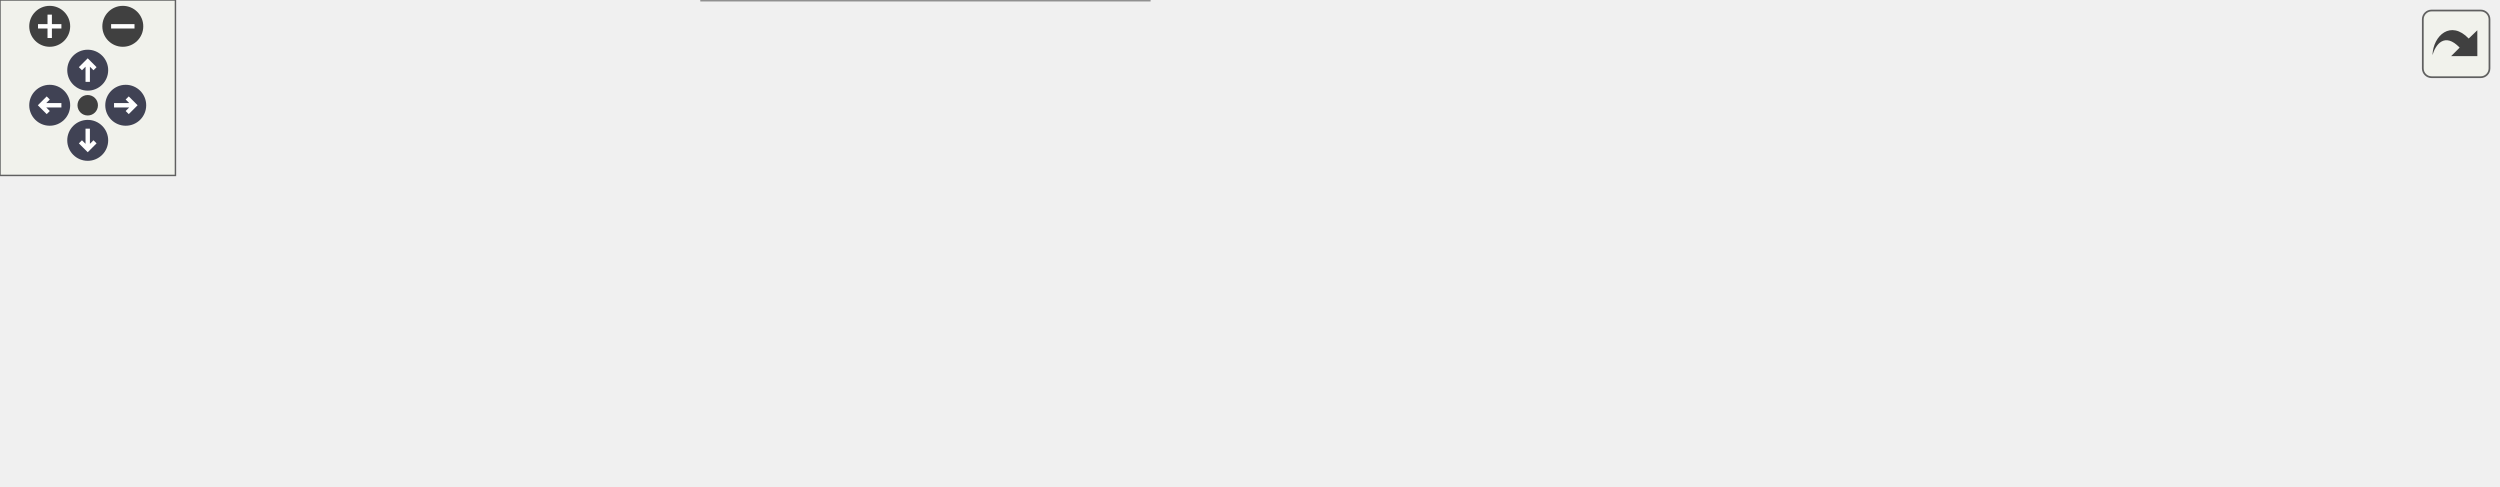
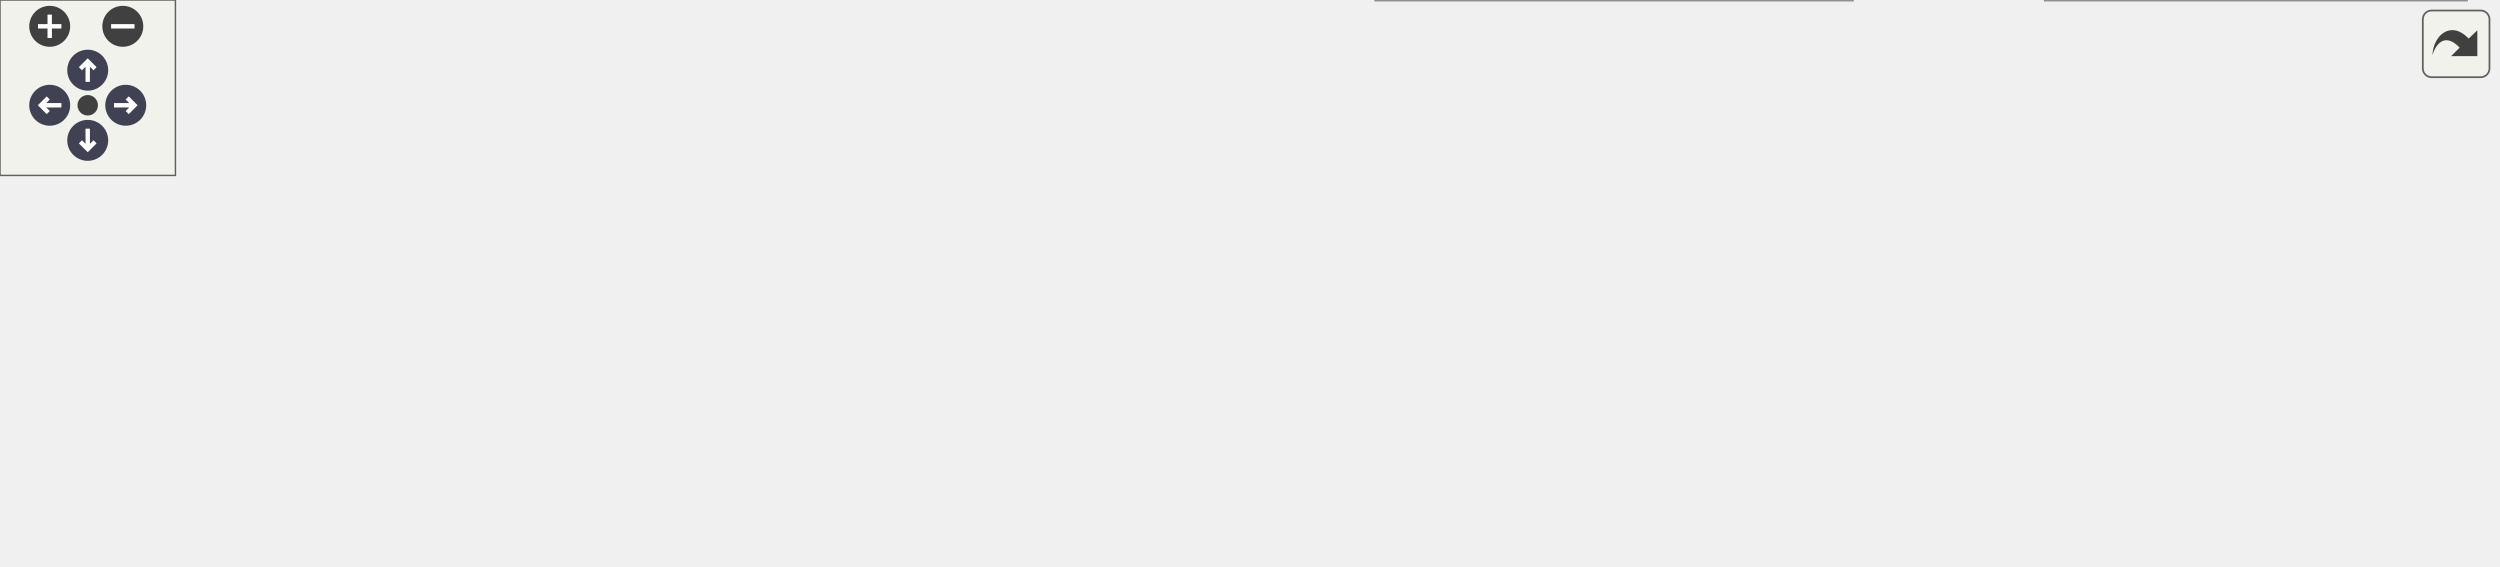
<svg xmlns="http://www.w3.org/2000/svg" xmlns:xlink="http://www.w3.org/1999/xlink" id="main" version="1.1" xml:space="preserve">
  <style type="text/css">
.node, .edge {opacity: 0.7;}
.node.selected, .edge.selected {opacity: 1;}
.edge:hover path { stroke: red; }
.edge:hover polygon { stroke: red; fill: red; }
</style>
  <defs>
    <circle id="rim" cx="0" cy="0" r="7" />
    <circle id="rim2" cx="0" cy="0" r="3.5" />
    <g id="zoomPlus">
      <use xlink:href="#rim" fill="#404040">
        <set attributeName="fill" to="#808080" begin="zoomplus.mouseover" end="zoomplus.mouseout" />
      </use>
      <path d="M-4,0h8M0,-4v8" fill="none" stroke="white" stroke-width="1.5" pointer-events="none" />
    </g>
    <g id="zoomMin">
      <use xlink:href="#rim" fill="#404040">
        <set attributeName="fill" to="#808080" begin="zoomminus.mouseover" end="zoomminus.mouseout" />
      </use>
      <path d="M-4,0h8" fill="none" stroke="white" stroke-width="1.5" pointer-events="none" />
    </g>
    <g id="arrowUp" transform="translate(30 24)">
      <use xlink:href="#rim" />
      <path pointer-events="none" fill="none" stroke="white" stroke-width="1.5" d="M0,-3.0v7 M-2.5,-0.5L0,-3.0L2.5,-0.5" />
    </g>
    <g id="arrowRight" transform="rotate(90) translate(36 -43)">
      <use xlink:href="#rim" />
      <path pointer-events="none" fill="none" stroke="white" stroke-width="1.5" d="M0,-3.0v7 M-2.5,-0.5L0,-3.0L2.5,-0.5" />
    </g>
    <g id="arrowDown" transform="rotate(180) translate(-30 -48)">
      <use xlink:href="#rim" />
      <path pointer-events="none" fill="none" stroke="white" stroke-width="1.5" d="M0,-3.0v7 M-2.5,-0.5L0,-3.0L2.5,-0.5" />
    </g>
    <g id="arrowLeft" transform="rotate(270) translate(-36 17)">
      <use xlink:href="#rim" />
      <path pointer-events="none" fill="none" stroke="white" stroke-width="1.5" d="M0,-3.0v7 M-2.5,-0.5L0,-3.0L2.5,-0.5" />
    </g>
    <g id="resetDef">
      <use xlink:href="#rim2" fill="#404040">
        <set attributeName="fill" to="#808080" begin="reset.mouseover" end="reset.mouseout" />
      </use>
    </g>
  </defs>
  <svg id="graph" class="graph">
    <g id="viewport">
      <g id="Node000001" class="node">
        <g id="a_Node000001">
          <a xlink:title="Draws game over screen.">
-             <polygon fill="#999999" stroke="#666666" points="182,-67.5 0,-67.5 0,-48.5 182,-48.5 182,-67.5" />
-             <text text-anchor="middle" x="91" y="-55.5" font-family="Helvetica,sans-Serif" font-size="10.00">ConsoleRenderer::drawGameOver</text>
+             <polygon fill="#999999" stroke="#666666" points="182,-73 0,-73 0,-54 182,-54 182,-73" />
+             <text text-anchor="middle" x="91" y="-61" font-family="Helvetica,sans-Serif" font-size="10.00">ConsoleRenderer::drawGameOver</text>
          </a>
        </g>
      </g>
      <g id="Node000002" class="node">
        <g id="a_Node000002">
-           <a xlink:href="classConsoleRenderer.html#a9576db66ee7dc8d9fdec36f0181b9a12" target="_top" xlink:title="Checks if terminal size meets requirements.">
-             <polygon fill="white" stroke="#666666" points="415,-105.5 218,-105.5 218,-86.5 415,-86.5 415,-105.5" />
-             <text text-anchor="middle" x="316.5" y="-93.5" font-family="Helvetica,sans-Serif" font-size="10.00">ConsoleRenderer::checkTerminalSize</text>
+           <a xlink:href="classConsoleRenderer.html#a209136c99544bd8fa46cc9860cedab1c" target="_top" xlink:title="Calculates horizontal offset to center content based on terminal width.">
+             <polygon fill="white" stroke="#666666" points="627,-86.5 477,-86.5 477,-56.5 627,-56.5 627,-86.5" />
+             <text text-anchor="start" x="485" y="-74.5" font-family="Helvetica,sans-Serif" font-size="10.00">ConsoleRenderer::calculate</text>
+             <text text-anchor="middle" x="552" y="-63.5" font-family="Helvetica,sans-Serif" font-size="10.00">HorizontalOffset</text>
          </a>
        </g>
      </g>
      <g id="edge1_Node000001_Node000002" class="edge">
        <g id="a_edge1_Node000001_Node000002">
          <a xlink:title=" ">
-             <path fill="none" stroke="#63b8ff" d="M148.11,-67.54C178.8,-72.76 217,-79.25 249.16,-84.72" />
-             <polygon fill="#63b8ff" stroke="#63b8ff" points="248.92,-88.23 259.37,-86.46 250.1,-81.33 248.92,-88.23" />
+             <path fill="none" stroke="#63b8ff" d="M182.16,-65.74C194.21,-66.01 206.41,-66.27 218,-66.5 302.68,-68.14 399.48,-69.54 466.8,-70.44" />
+             <polygon fill="#63b8ff" stroke="#63b8ff" points="466.89,-73.94 476.93,-70.57 466.98,-66.94 466.89,-73.94" />
+           </a>
+         </g>
+       </g>
+       <g id="Node000003" class="node">
+         <g id="a_Node000003">
+           <a xlink:href="classConsoleRenderer.html#a9576db66ee7dc8d9fdec36f0181b9a12" target="_top" xlink:title="Checks if terminal size meets requirements.">
+             <polygon fill="white" stroke="#666666" points="415,-133 218,-133 218,-114 415,-114 415,-133" />
+             <text text-anchor="middle" x="316.5" y="-121" font-family="Helvetica,sans-Serif" font-size="10.00">ConsoleRenderer::checkTerminalSize</text>
+           </a>
+         </g>
+       </g>
+       <g id="edge2_Node000001_Node000003" class="edge">
+         <g id="a_edge2_Node000001_Node000003">
+           <a xlink:title=" ">
+             <path fill="none" stroke="#63b8ff" d="M124.02,-73C149.43,-80.46 185.9,-90.97 218,-99.5 233.34,-103.58 250.1,-107.79 265.33,-111.53" />
+             <polygon fill="#63b8ff" stroke="#63b8ff" points="264.55,-114.94 275.09,-113.91 266.21,-108.14 264.55,-114.94" />
+           </a>
+         </g>
+       </g>
+       <g id="Node000006" class="node">
+         <g id="a_Node000006">
+           <a xlink:href="classConsoleRenderer.html#a041e99f6c0427c254b0349b57fbe2a84" target="_top" xlink:title="Clears the terminal screen.">
+             <polygon fill="white" stroke="#666666" points="633.5,-19 470.5,-19 470.5,0 633.5,0 633.5,-19" />
+             <text text-anchor="middle" x="552" y="-7" font-family="Helvetica,sans-Serif" font-size="10.00">ConsoleRenderer::clearScreen</text>
+           </a>
+         </g>
+       </g>
+       <g id="edge5_Node000001_Node000006" class="edge">
+         <g id="a_edge5_Node000001_Node000006">
+           <a xlink:title=" ">
+             <path fill="none" stroke="#63b8ff" d="M112.4,-53.94C136.86,-43.02 179.41,-25.72 218,-18.5 298.84,-3.37 392.61,-2.27 460.01,-4.29" />
+             <polygon fill="#63b8ff" stroke="#63b8ff" points="460.07,-7.79 470.18,-4.62 460.3,-0.79 460.07,-7.79" />
+           </a>
+         </g>
+       </g>
+       <g id="Node000008" class="node">
+         <g id="a_Node000008">
+           <a xlink:href="classConsoleRenderer.html#af59760cefd8647cf4b6fe34774cac2c1" target="_top" xlink:title="Draws an error message about terminal size.">
+             <polygon fill="white" stroke="#666666" points="393,-57.5 240,-57.5 240,-27.5 393,-27.5 393,-57.5" />
+             <text text-anchor="start" x="248" y="-45.5" font-family="Helvetica,sans-Serif" font-size="10.00">ConsoleRenderer::drawError</text>
+             <text text-anchor="middle" x="316.5" y="-34.5" font-family="Helvetica,sans-Serif" font-size="10.00">Message</text>
+           </a>
+         </g>
+       </g>
+       <g id="edge7_Node000001_Node000008" class="edge">
+         <g id="a_edge7_Node000001_Node000008">
+           <a xlink:title=" ">
+             <path fill="none" stroke="#63b8ff" d="M182.26,-55.02C197.96,-53.54 214.25,-52.01 229.83,-50.55" />
+             <polygon fill="#63b8ff" stroke="#63b8ff" points="230.32,-54.02 239.95,-49.6 229.66,-47.05 230.32,-54.02" />
+           </a>
+         </g>
+       </g>
+       <g id="Node000004" class="node">
+         <g id="a_Node000004">
+           <a xlink:href="classConsoleRenderer.html#aae418386985b5ad1286af9cb8a7726c9" target="_top" xlink:title="Updates terminal size information.">
+             <polygon fill="white" stroke="#666666" points="653,-133 451,-133 451,-114 653,-114 653,-133" />
+             <text text-anchor="middle" x="552" y="-121" font-family="Helvetica,sans-Serif" font-size="10.00">ConsoleRenderer::updateTerminalSize</text>
+           </a>
+         </g>
+       </g>
+       <g id="edge3_Node000003_Node000004" class="edge">
+         <g id="a_edge3_Node000003_Node000004">
+           <a xlink:title=" ">
+             <path fill="none" stroke="#63b8ff" d="M415.17,-123.5C423.52,-123.5 432.01,-123.5 440.45,-123.5" />
+             <polygon fill="#63b8ff" stroke="#63b8ff" points="440.72,-127 450.72,-123.5 440.72,-120 440.72,-127" />
          </a>
        </g>
      </g>
      <g id="Node000005" class="node">
        <g id="a_Node000005">
-           <a xlink:href="classConsoleRenderer.html#a041e99f6c0427c254b0349b57fbe2a84" target="_top" xlink:title="Clears the terminal screen.">
-             <polygon fill="white" stroke="#666666" points="633.5,-64.5 470.5,-64.5 470.5,-45.5 633.5,-45.5 633.5,-64.5" />
-             <text text-anchor="middle" x="552" y="-52.5" font-family="Helvetica,sans-Serif" font-size="10.00">ConsoleRenderer::clearScreen</text>
-           </a>
-         </g>
-       </g>
-       <g id="edge4_Node000001_Node000005" class="edge">
-         <g id="a_edge4_Node000001_Node000005">
-           <a xlink:title=" ">
-             <path fill="none" stroke="#63b8ff" d="M182.14,-57.41C262.51,-56.89 379.57,-56.12 460.16,-55.59" />
-             <polygon fill="#63b8ff" stroke="#63b8ff" points="460.31,-59.09 470.29,-55.53 460.27,-52.09 460.31,-59.09" />
+           <a xlink:href="classPlatformUtils.html#a9fb2159f36325087d8c93e7937d6da0b" target="_top" xlink:title="Gets current terminal dimensions.">
+             <polygon fill="white" stroke="#666666" points="854,-133 689,-133 689,-114 854,-114 854,-133" />
+             <text text-anchor="middle" x="771.5" y="-121" font-family="Helvetica,sans-Serif" font-size="10.00">PlatformUtils::getTerminalSize</text>
+           </a>
+         </g>
+       </g>
+       <g id="edge4_Node000004_Node000005" class="edge">
+         <g id="a_edge4_Node000004_Node000005">
+           <a xlink:title=" ">
+             <path fill="none" stroke="#63b8ff" d="M653.16,-123.5C661.64,-123.5 670.19,-123.5 678.6,-123.5" />
+             <polygon fill="#63b8ff" stroke="#63b8ff" points="678.78,-127 688.78,-123.5 678.78,-120 678.78,-127" />
          </a>
        </g>
      </g>
      <g id="Node000007" class="node">
        <g id="a_Node000007">
-           <a xlink:href="classConsoleRenderer.html#af59760cefd8647cf4b6fe34774cac2c1" target="_top" xlink:title="Draws an error message about terminal size.">
-             <polygon fill="white" stroke="#666666" points="393,-30 240,-30 240,0 393,0 393,-30" />
-             <text text-anchor="start" x="248" y="-18" font-family="Helvetica,sans-Serif" font-size="10.00">ConsoleRenderer::drawError</text>
-             <text text-anchor="middle" x="316.5" y="-7" font-family="Helvetica,sans-Serif" font-size="10.00">Message</text>
-           </a>
-         </g>
-       </g>
-       <g id="edge6_Node000001_Node000007" class="edge">
-         <g id="a_edge6_Node000001_Node000007">
-           <a xlink:title=" ">
-             <path fill="none" stroke="#63b8ff" d="M141.6,-48.46C167.48,-43.48 199.89,-37.24 229.68,-31.51" />
-             <polygon fill="#63b8ff" stroke="#63b8ff" points="230.52,-34.91 239.68,-29.59 229.2,-28.04 230.52,-34.91" />
-           </a>
-         </g>
-       </g>
-       <g id="Node000003" class="node">
-         <g id="a_Node000003">
-           <a xlink:href="classConsoleRenderer.html#aae418386985b5ad1286af9cb8a7726c9" target="_top" xlink:title="Updates terminal size information.">
-             <polygon fill="white" stroke="#666666" points="653,-105.5 451,-105.5 451,-86.5 653,-86.5 653,-105.5" />
-             <text text-anchor="middle" x="552" y="-93.5" font-family="Helvetica,sans-Serif" font-size="10.00">ConsoleRenderer::updateTerminalSize</text>
-           </a>
-         </g>
-       </g>
-       <g id="edge2_Node000002_Node000003" class="edge">
-         <g id="a_edge2_Node000002_Node000003">
-           <a xlink:title=" ">
-             <path fill="none" stroke="#63b8ff" d="M415.17,-96C423.52,-96 432.01,-96 440.45,-96" />
-             <polygon fill="#63b8ff" stroke="#63b8ff" points="440.72,-99.5 450.72,-96 440.72,-92.5 440.72,-99.5" />
-           </a>
-         </g>
-       </g>
-       <g id="Node000004" class="node">
-         <g id="a_Node000004">
-           <a xlink:href="classPlatformUtils.html#a9fb2159f36325087d8c93e7937d6da0b" target="_top" xlink:title="Gets current terminal dimensions.">
-             <polygon fill="white" stroke="#666666" points="854,-105.5 689,-105.5 689,-86.5 854,-86.5 854,-105.5" />
-             <text text-anchor="middle" x="771.5" y="-93.5" font-family="Helvetica,sans-Serif" font-size="10.00">PlatformUtils::getTerminalSize</text>
-           </a>
-         </g>
-       </g>
-       <g id="edge3_Node000003_Node000004" class="edge">
-         <g id="a_edge3_Node000003_Node000004">
-           <a xlink:title=" ">
-             <path fill="none" stroke="#63b8ff" d="M653.16,-96C661.64,-96 670.19,-96 678.6,-96" />
-             <polygon fill="#63b8ff" stroke="#63b8ff" points="678.78,-99.5 688.78,-96 678.78,-92.5 678.78,-99.5" />
-           </a>
-         </g>
-       </g>
-       <g id="Node000006" class="node">
-         <g id="a_Node000006">
          <a xlink:href="classPlatformUtils.html#acddd420e3f04cd70a8932b5472fce01d" target="_top" xlink:title="Clears the terminal screen.">
-             <polygon fill="white" stroke="#666666" points="843.5,-64.5 699.5,-64.5 699.5,-45.5 843.5,-45.5 843.5,-64.5" />
-             <text text-anchor="middle" x="771.5" y="-52.5" font-family="Helvetica,sans-Serif" font-size="10.00">PlatformUtils::clearScreen</text>
-           </a>
-         </g>
-       </g>
-       <g id="edge5_Node000005_Node000006" class="edge">
-         <g id="a_edge5_Node000005_Node000006">
-           <a xlink:title=" ">
-             <path fill="none" stroke="#63b8ff" d="M633.68,-55C651.75,-55 670.94,-55 689.04,-55" />
-             <polygon fill="#63b8ff" stroke="#63b8ff" points="689.26,-58.5 699.26,-55 689.26,-51.5 689.26,-58.5" />
-           </a>
-         </g>
-       </g>
-       <g id="edge7_Node000007_Node000005" class="edge">
-         <g id="a_edge7_Node000007_Node000005">
-           <a xlink:title=" ">
-             <path fill="none" stroke="#63b8ff" d="M393.31,-27.99C423.09,-33.09 456.94,-38.89 485.62,-43.8" />
-             <polygon fill="#63b8ff" stroke="#63b8ff" points="485.09,-47.26 495.54,-45.5 486.27,-40.36 485.09,-47.26" />
-           </a>
-         </g>
-       </g>
-       <g id="Node000008" class="node">
-         <g id="a_Node000008">
-           <a xlink:href="classConsoleRenderer.html#a71e694cb8e3ecdd88b44a78b339a3963" target="_top" xlink:title="Draws centered text within specified width.">
-             <polygon fill="white" stroke="#666666" points="649,-24.5 455,-24.5 455,-5.5 649,-5.5 649,-24.5" />
-             <text text-anchor="middle" x="552" y="-12.5" font-family="Helvetica,sans-Serif" font-size="10.00">ConsoleRenderer::drawCenteredText</text>
-           </a>
-         </g>
-       </g>
-       <g id="edge8_Node000007_Node000008" class="edge">
-         <g id="a_edge8_Node000007_Node000008">
-           <a xlink:title=" ">
-             <path fill="none" stroke="#63b8ff" d="M393.31,-15C409.67,-15 427.27,-15 444.56,-15" />
-             <polygon fill="#63b8ff" stroke="#63b8ff" points="444.69,-18.5 454.69,-15 444.69,-11.5 444.69,-18.5" />
+             <polygon fill="white" stroke="#666666" points="843.5,-19 699.5,-19 699.5,0 843.5,0 843.5,-19" />
+             <text text-anchor="middle" x="771.5" y="-7" font-family="Helvetica,sans-Serif" font-size="10.00">PlatformUtils::clearScreen</text>
+           </a>
+         </g>
+       </g>
+       <g id="edge6_Node000006_Node000007" class="edge">
+         <g id="a_edge6_Node000006_Node000007">
+           <a xlink:title=" ">
+             <path fill="none" stroke="#63b8ff" d="M633.68,-9.5C651.75,-9.5 670.94,-9.5 689.04,-9.5" />
+             <polygon fill="#63b8ff" stroke="#63b8ff" points="689.26,-13 699.26,-9.5 689.26,-6 689.26,-13" />
+           </a>
+         </g>
+       </g>
+       <g id="edge8_Node000008_Node000002" class="edge">
+         <g id="a_edge8_Node000008_Node000002">
+           <a xlink:title=" ">
+             <path fill="none" stroke="#63b8ff" d="M393.31,-51.92C416.73,-54.82 442.67,-58.05 466.63,-61.02" />
+             <polygon fill="#63b8ff" stroke="#63b8ff" points="466.41,-64.52 476.76,-62.28 467.27,-57.57 466.41,-64.52" />
+           </a>
+         </g>
+       </g>
+       <g id="edge9_Node000008_Node000006" class="edge">
+         <g id="a_edge9_Node000008_Node000006">
+           <a xlink:title=" ">
+             <path fill="none" stroke="#63b8ff" d="M393.31,-31.79C418.94,-28.16 447.58,-24.12 473.35,-20.47" />
+             <polygon fill="#63b8ff" stroke="#63b8ff" points="474.03,-23.91 483.44,-19.05 473.05,-16.98 474.03,-23.91" />
          </a>
        </g>
      </g>
    </g>
  </svg>
  <g id="navigator" transform="translate(0 0)" fill="#404254">
    <rect fill="#f2f5e9" fill-opacity="0.5" stroke="#606060" stroke-width=".5" x="0" y="0" width="60" height="60" />
    <use id="zoomplus" xlink:href="#zoomPlus" x="17" y="9" />
    <use id="zoomminus" xlink:href="#zoomMin" x="42" y="9" />
    <use id="reset" xlink:href="#resetDef" x="30" y="36" />
    <use id="arrowup" xlink:href="#arrowUp" x="0" y="0" />
    <use id="arrowright" xlink:href="#arrowRight" x="0" y="0" />
    <use id="arrowdown" xlink:href="#arrowDown" x="0" y="0" />
    <use id="arrowleft" xlink:href="#arrowLeft" x="0" y="0" />
  </g>
  <svg viewBox="0 0 15 15" width="100%" height="30px" preserveAspectRatio="xMaxYMin meet">
    <g id="arrow_out" transform="scale(0.3 0.3)">
      <a xlink:href="classConsoleRenderer_a38306106200aabcfd90f6fe0552e18ea_cgraph_org.svg" target="_base">
        <rect id="button" ry="5" rx="5" y="6" x="6" height="38" width="38" fill="#f2f5e9" fill-opacity="0.5" stroke="#606060" stroke-width="1.0" />
        <path id="arrow" d="M 11.5,31.437 C 11.94,20.098 22.043,11.323 32.159,21.979 L 37.069,17.246 C 37.069,17.246 37.088,32 37.088,32 L 22.16,31.978 C 22.16,31.978 26.998,27.14 26.998,27.14 C 18.529,18.264 13.292,25.23 11.5,31.437 z" style="fill:#404040;" />
      </a>
    </g>
  </svg>
  <style type="text/css">

[data-mouse-over-selected='false'] { opacity: 0.7; }
[data-mouse-over-selected='true']  { opacity: 1.0; }

</style>
</svg>
